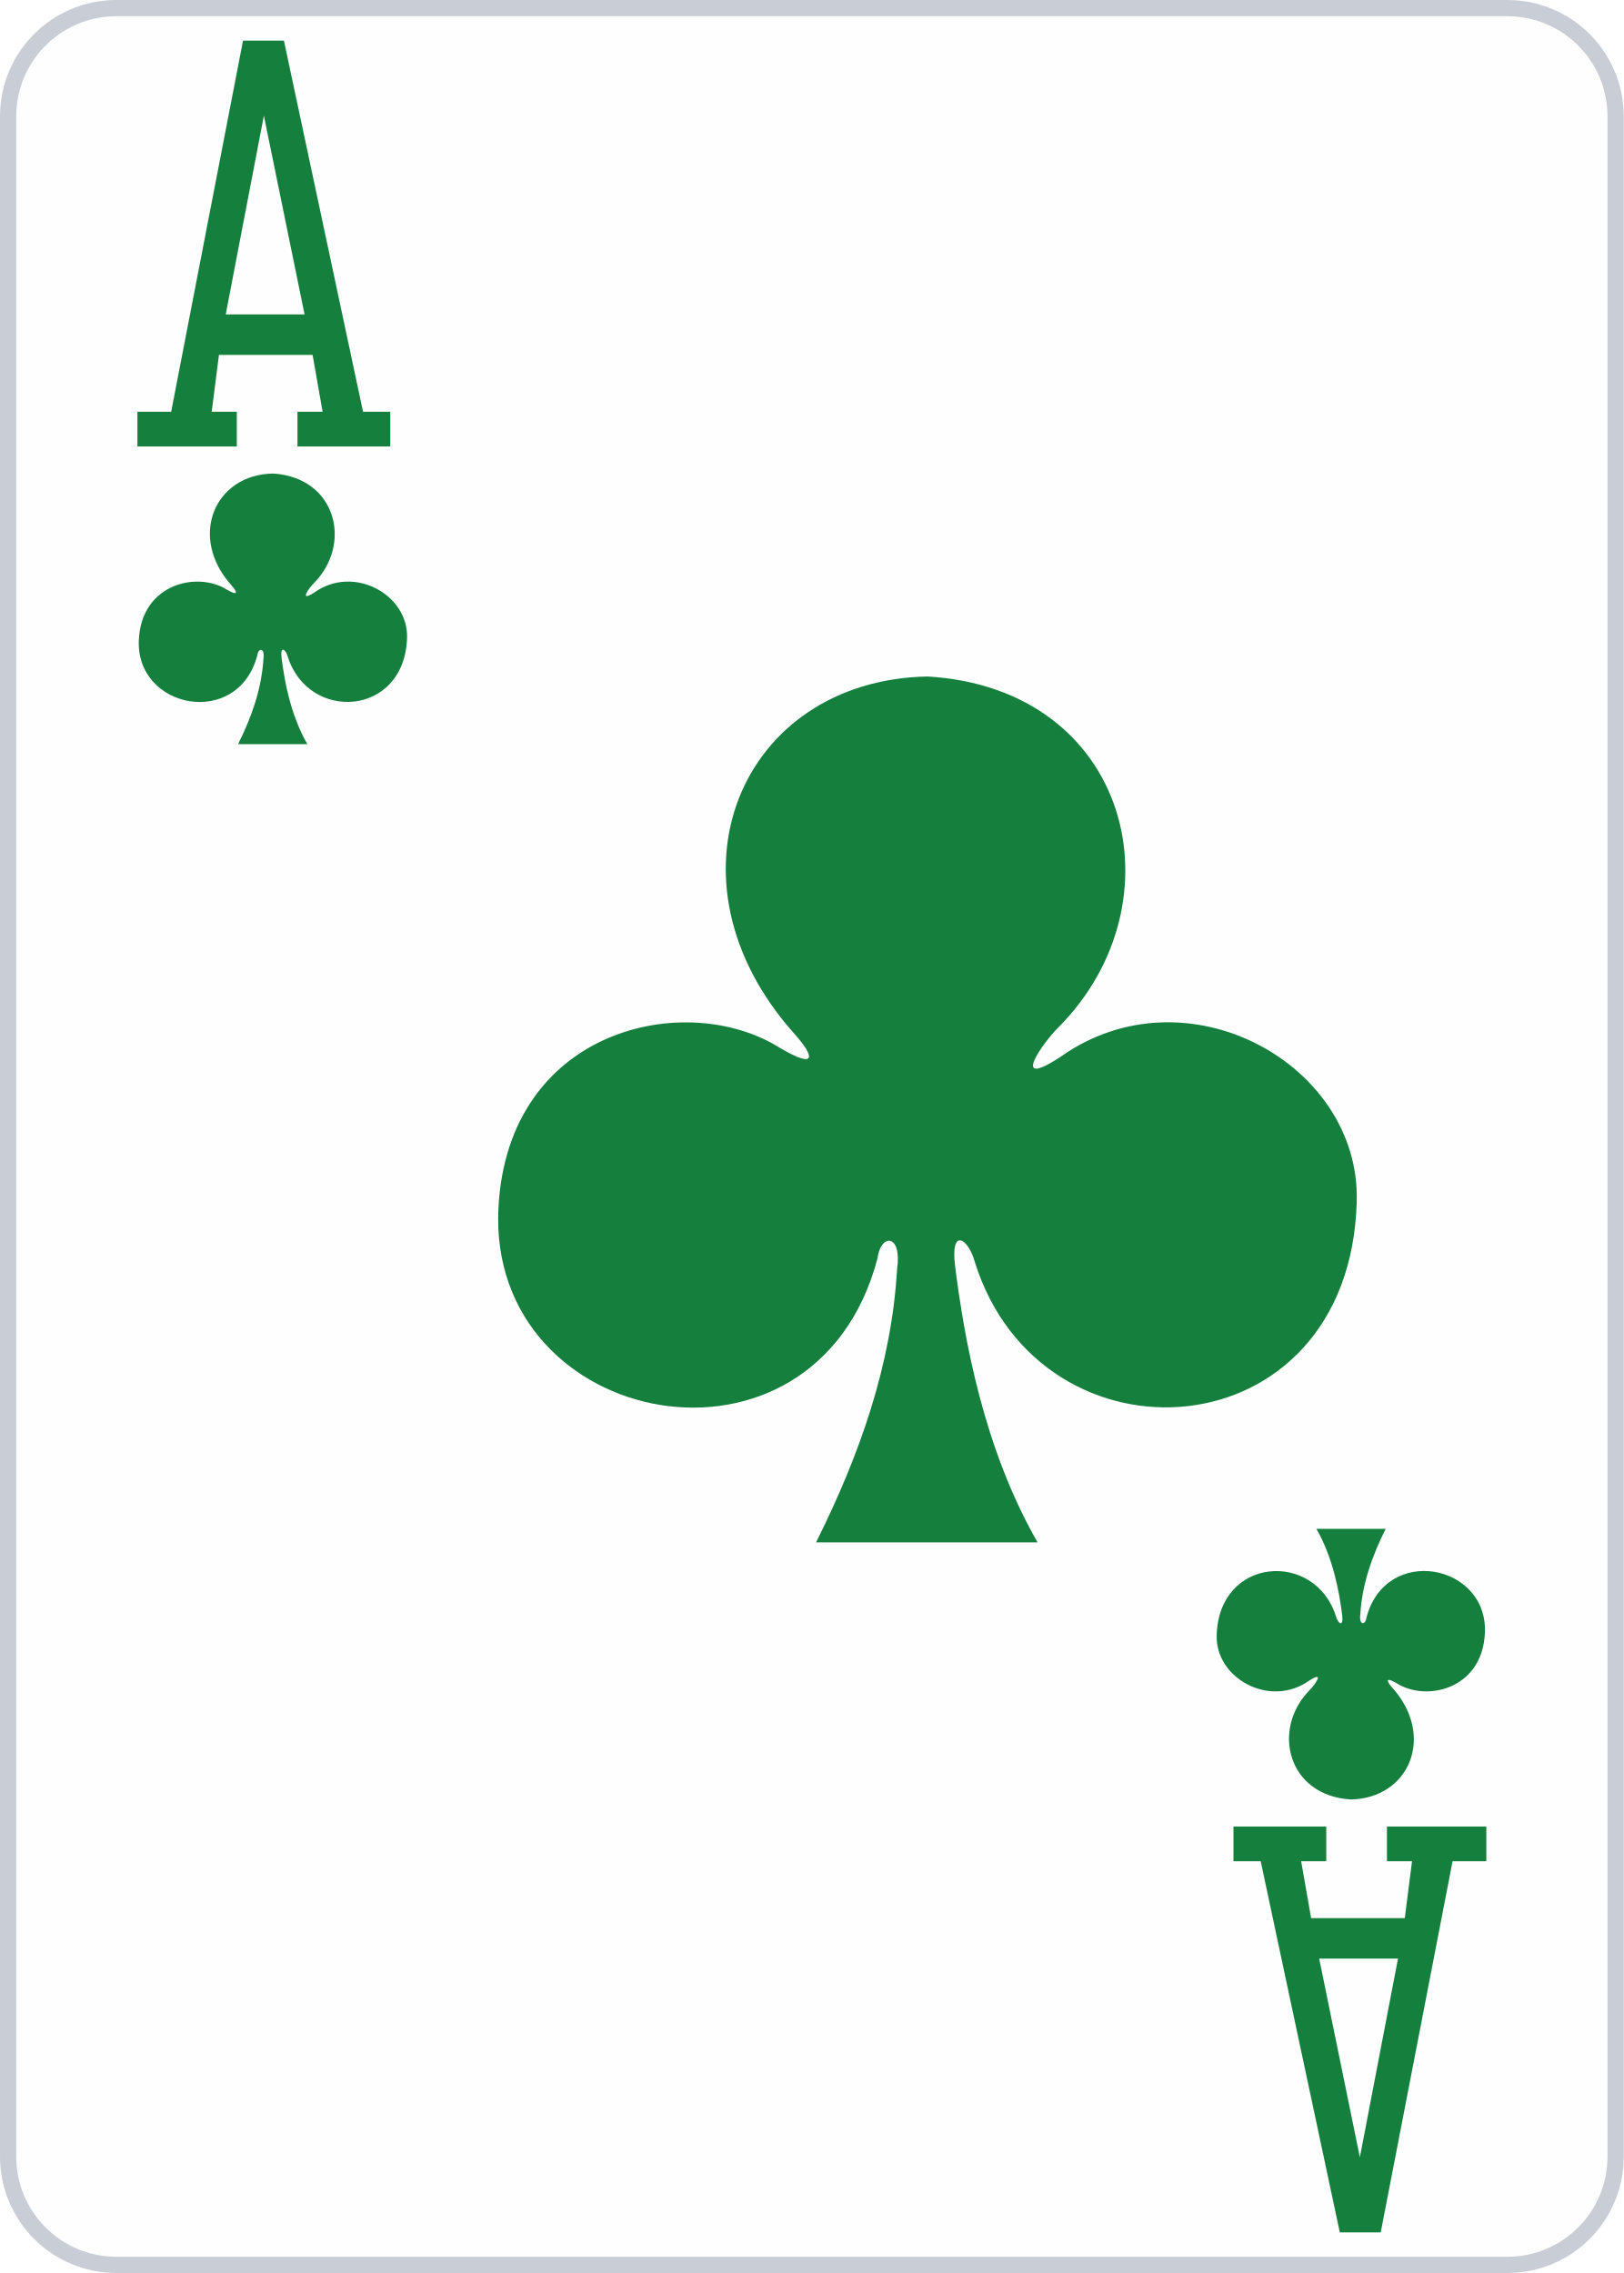
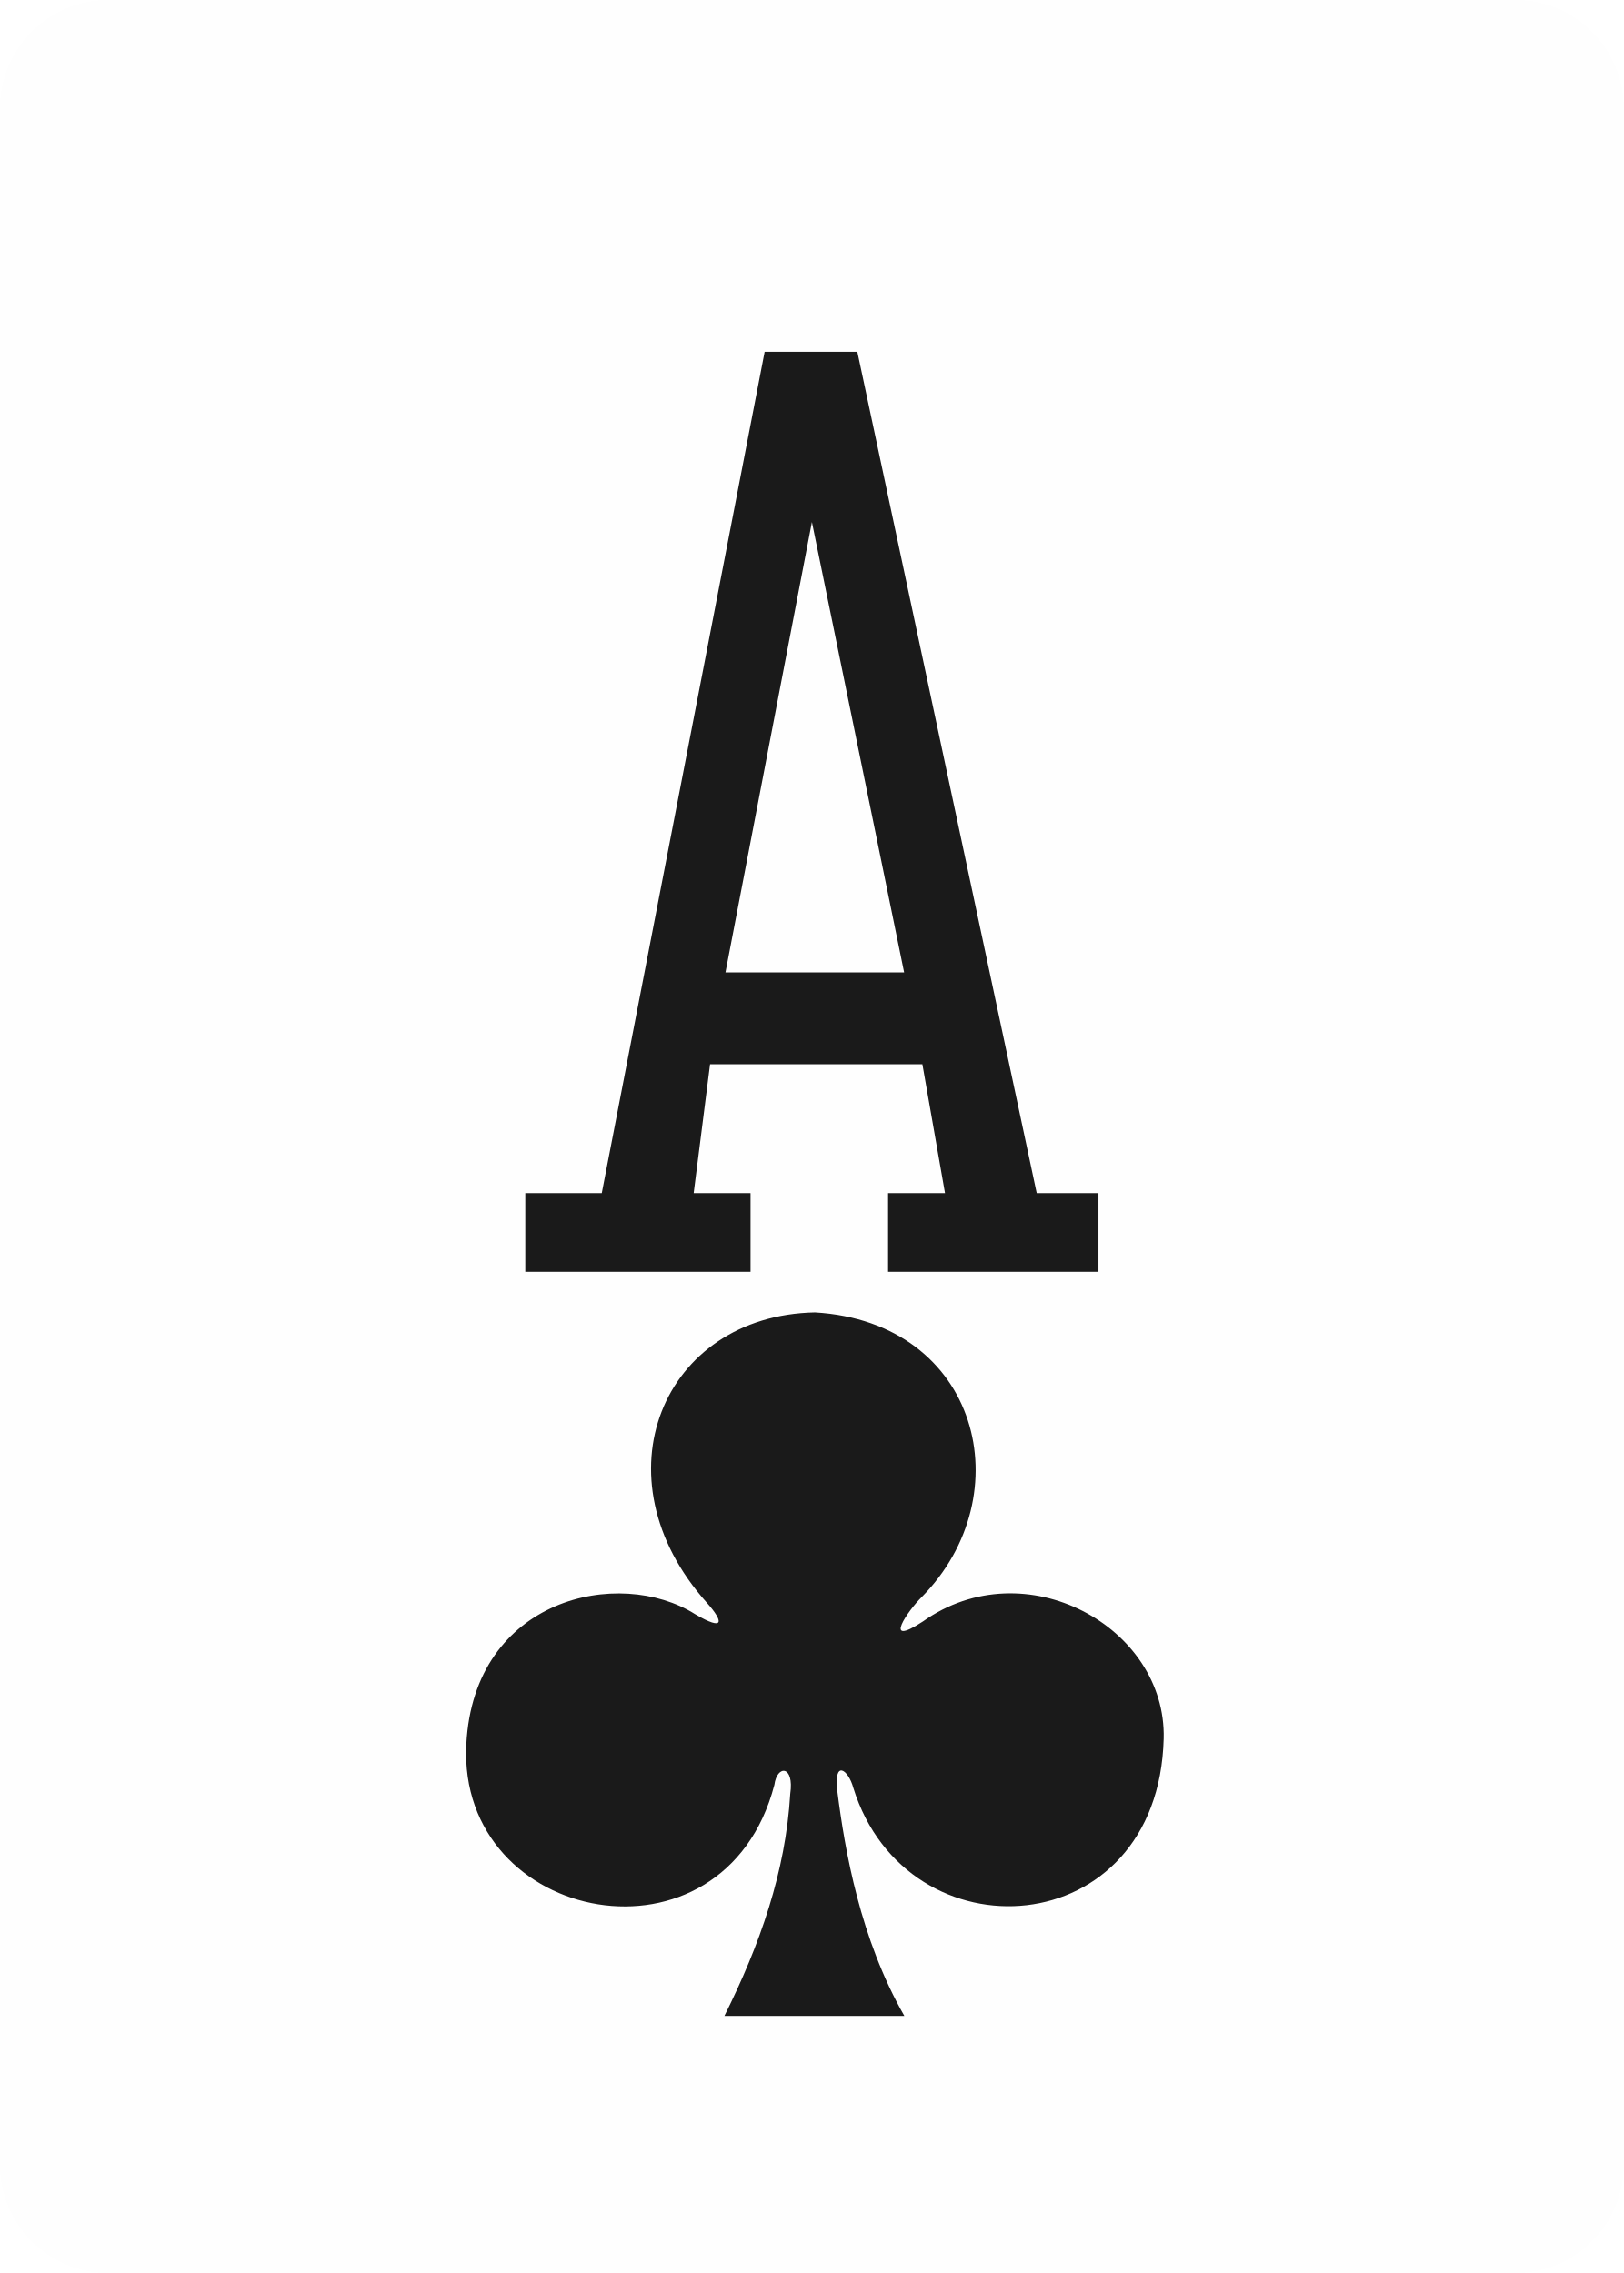
<svg xmlns="http://www.w3.org/2000/svg" viewBox="0 0 120 168">
-   <rect x="0.6" y="0.6" width="118.8" height="166.8" rx="8" fill="#fefefe" stroke="#c9cdd6" stroke-width="1.2" />
-   <g transform="translate(-6.970,-8.470) scale(0.44117)">
-     <path d="M0 32.008V29.27h2.66L8.326 0h3.224l6.24 29.27h2.148v2.738H12.62V29.27h1.98l-.787-4.484H6.427l-.57 4.484h1.978v2.738H0zm13.178-10.416L9.97 5.922l-3.007 15.67h6.215z" transform="matrix(2.1245 0 0 2.1245 38.821 26.000)" fill="#15803d" />
-   </g>
-   <g transform="translate(-2.995,-2.310) scale(0.38463)">
-     <path d="M20.976 57.14c2.88-5.774 4.976-11.7 5.348-18.036.342-2.33-1.074-2.37-1.288-.73C20.96 53.97-.727 49.744.02 35.08.622 23.182 12.44 20.624 18.6 24.513c2.435 1.434 2.296.575.968-.91C10.416 13.39 15.958.24 28.33 0c13.38.793 16.854 14.87 8.647 23.147-1.02.994-3.283 4.19.123 1.956 8.287-5.888 19.787.443 19.553 9.52-.434 16.74-20.84 17.987-25.203 4.007-.42-1.55-1.63-2.328-1.295.305.604 4.767 1.855 11.953 5.438 18.205H20.976z" transform="matrix(0.91 0 0 0.91 34.446 97.000)" fill="#15803d" />
-   </g>
-   <g transform="translate(-5.583,-69.391) scale(1.23083)">
-     <path d="M20.976 57.14c2.88-5.774 4.976-11.7 5.348-18.036.342-2.33-1.074-2.37-1.288-.73C20.96 53.97-.727 49.744.02 35.08.622 23.182 12.44 20.624 18.6 24.513c2.435 1.434 2.296.575.968-.91C10.416 13.39 15.958.24 28.33 0c13.38.793 16.854 14.87 8.647 23.147-1.02.994-3.283 4.19.123 1.956 8.287-5.888 19.787.443 19.553 9.52-.434 16.74-20.84 17.987-25.203 4.007-.42-1.55-1.63-2.328-1.295.305.604 4.767 1.855 11.953 5.438 18.205H20.976z" transform="matrix(0.91 0 0 0.91 34.446 97.000)" fill="#15803d" />
-   </g>
-   <g transform="rotate(180 60 84)">
-     <g transform="translate(-6.970,-8.470) scale(0.44117)">
-       <path d="M0 32.008V29.27h2.66L8.326 0h3.224l6.24 29.27h2.148v2.738H12.62V29.27h1.98l-.787-4.484H6.427l-.57 4.484h1.978v2.738H0zm13.178-10.416L9.97 5.922l-3.007 15.67h6.215z" transform="matrix(2.1245 0 0 2.1245 38.821 26.000)" fill="#15803d" />
-     </g>
-     <g transform="translate(-2.995,-2.310) scale(0.38463)">
-       <path d="M20.976 57.14c2.88-5.774 4.976-11.7 5.348-18.036.342-2.33-1.074-2.37-1.288-.73C20.96 53.97-.727 49.744.02 35.08.622 23.182 12.44 20.624 18.6 24.513c2.435 1.434 2.296.575.968-.91C10.416 13.39 15.958.24 28.33 0c13.38.793 16.854 14.87 8.647 23.147-1.02.994-3.283 4.19.123 1.956 8.287-5.888 19.787.443 19.553 9.52-.434 16.74-20.84 17.987-25.203 4.007-.42-1.55-1.63-2.328-1.295.305.604 4.767 1.855 11.953 5.438 18.205H20.976z" transform="matrix(0.91 0 0 0.91 34.446 97.000)" fill="#15803d" />
-     </g>
-   </g>
+   <rect x="0" y="0" width="120" height="168" rx="8" fill="#fefefe" />
+   <path d="M0 32.008V29.27h2.66L8.326 0h3.224l6.24 29.27h2.148v2.738H12.62V29.27h1.98l-.787-4.484H6.427l-.57 4.484h1.978v2.738H0zm13.178-10.416L9.97 5.922l-3.007 15.67h6.215z" transform="matrix(2.1245 0 0 2.1245 38.821 26.000)" fill="#1a1a1a" />
+   <path d="M20.976 57.14c2.88-5.774 4.976-11.7 5.348-18.036.342-2.33-1.074-2.37-1.288-.73C20.96 53.97-.727 49.744.02 35.08.622 23.182 12.44 20.624 18.6 24.513c2.435 1.434 2.296.575.968-.91C10.416 13.39 15.958.24 28.33 0c13.38.793 16.854 14.87 8.647 23.147-1.02.994-3.283 4.19.123 1.956 8.287-5.888 19.787.443 19.553 9.52-.434 16.74-20.84 17.987-25.203 4.007-.42-1.55-1.63-2.328-1.295.305.604 4.767 1.855 11.953 5.438 18.205H20.976z" transform="matrix(0.91 0 0 0.91 34.446 97.000)" fill="#1a1a1a" />
</svg>
